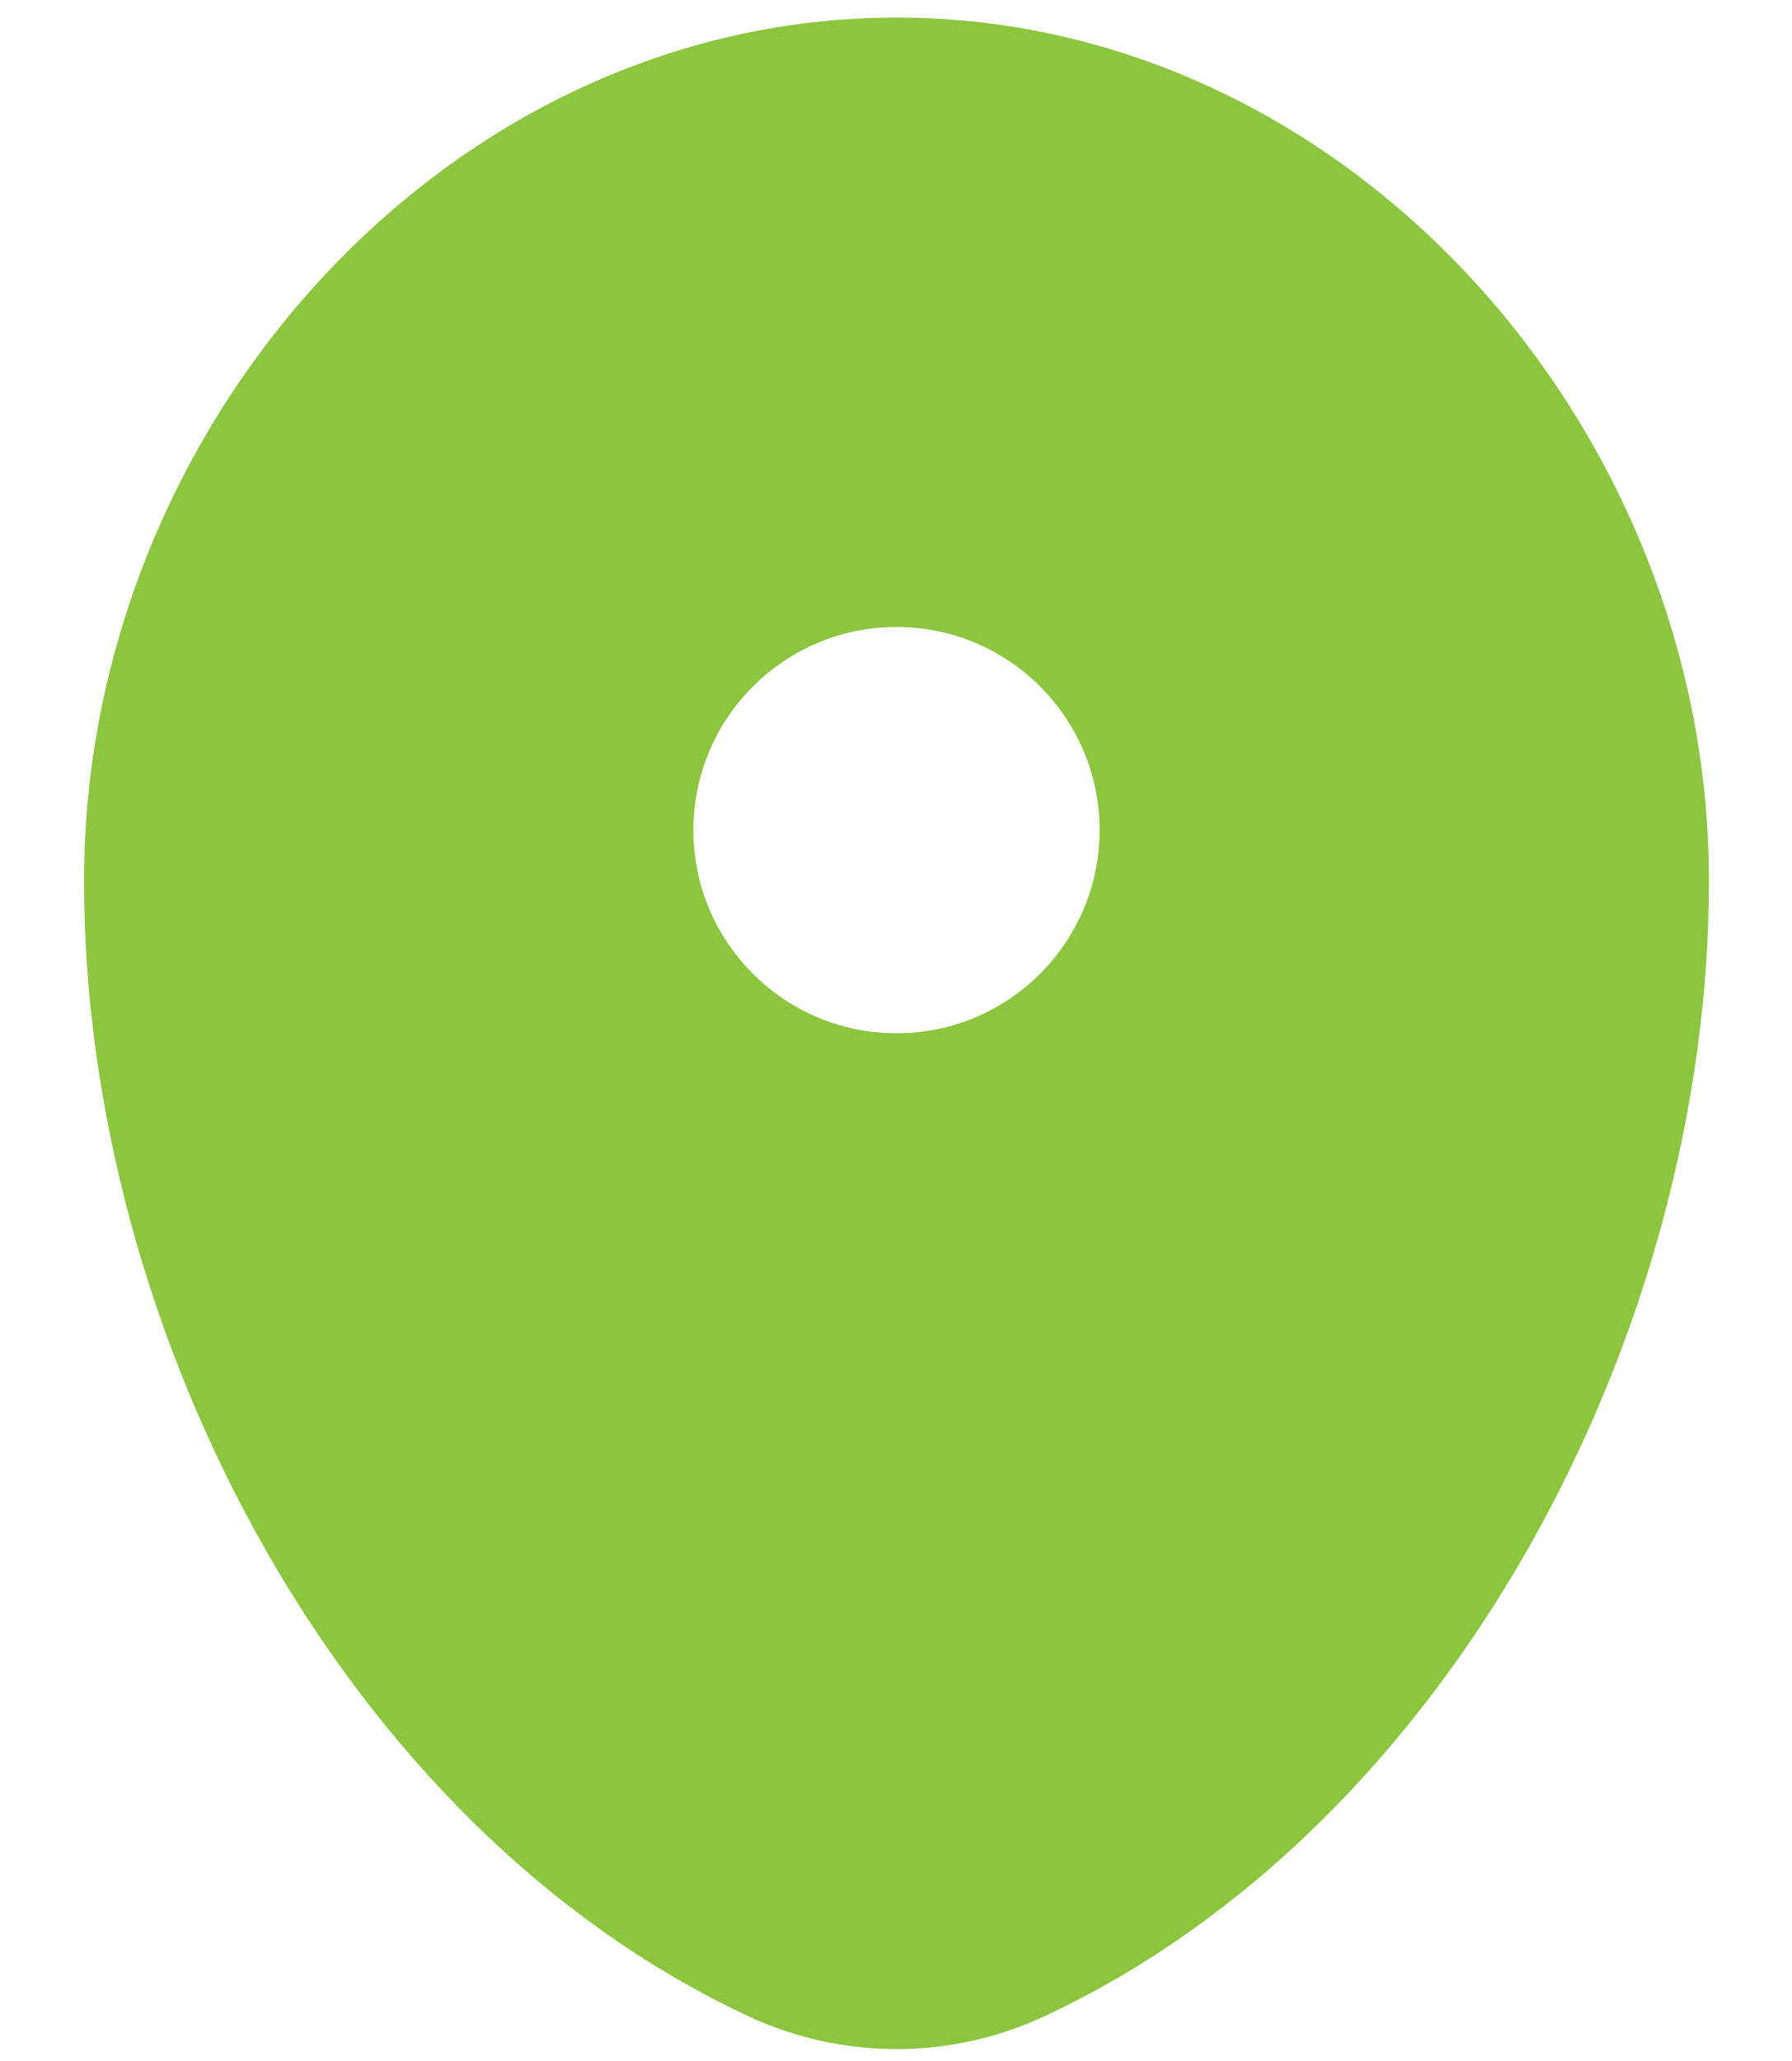
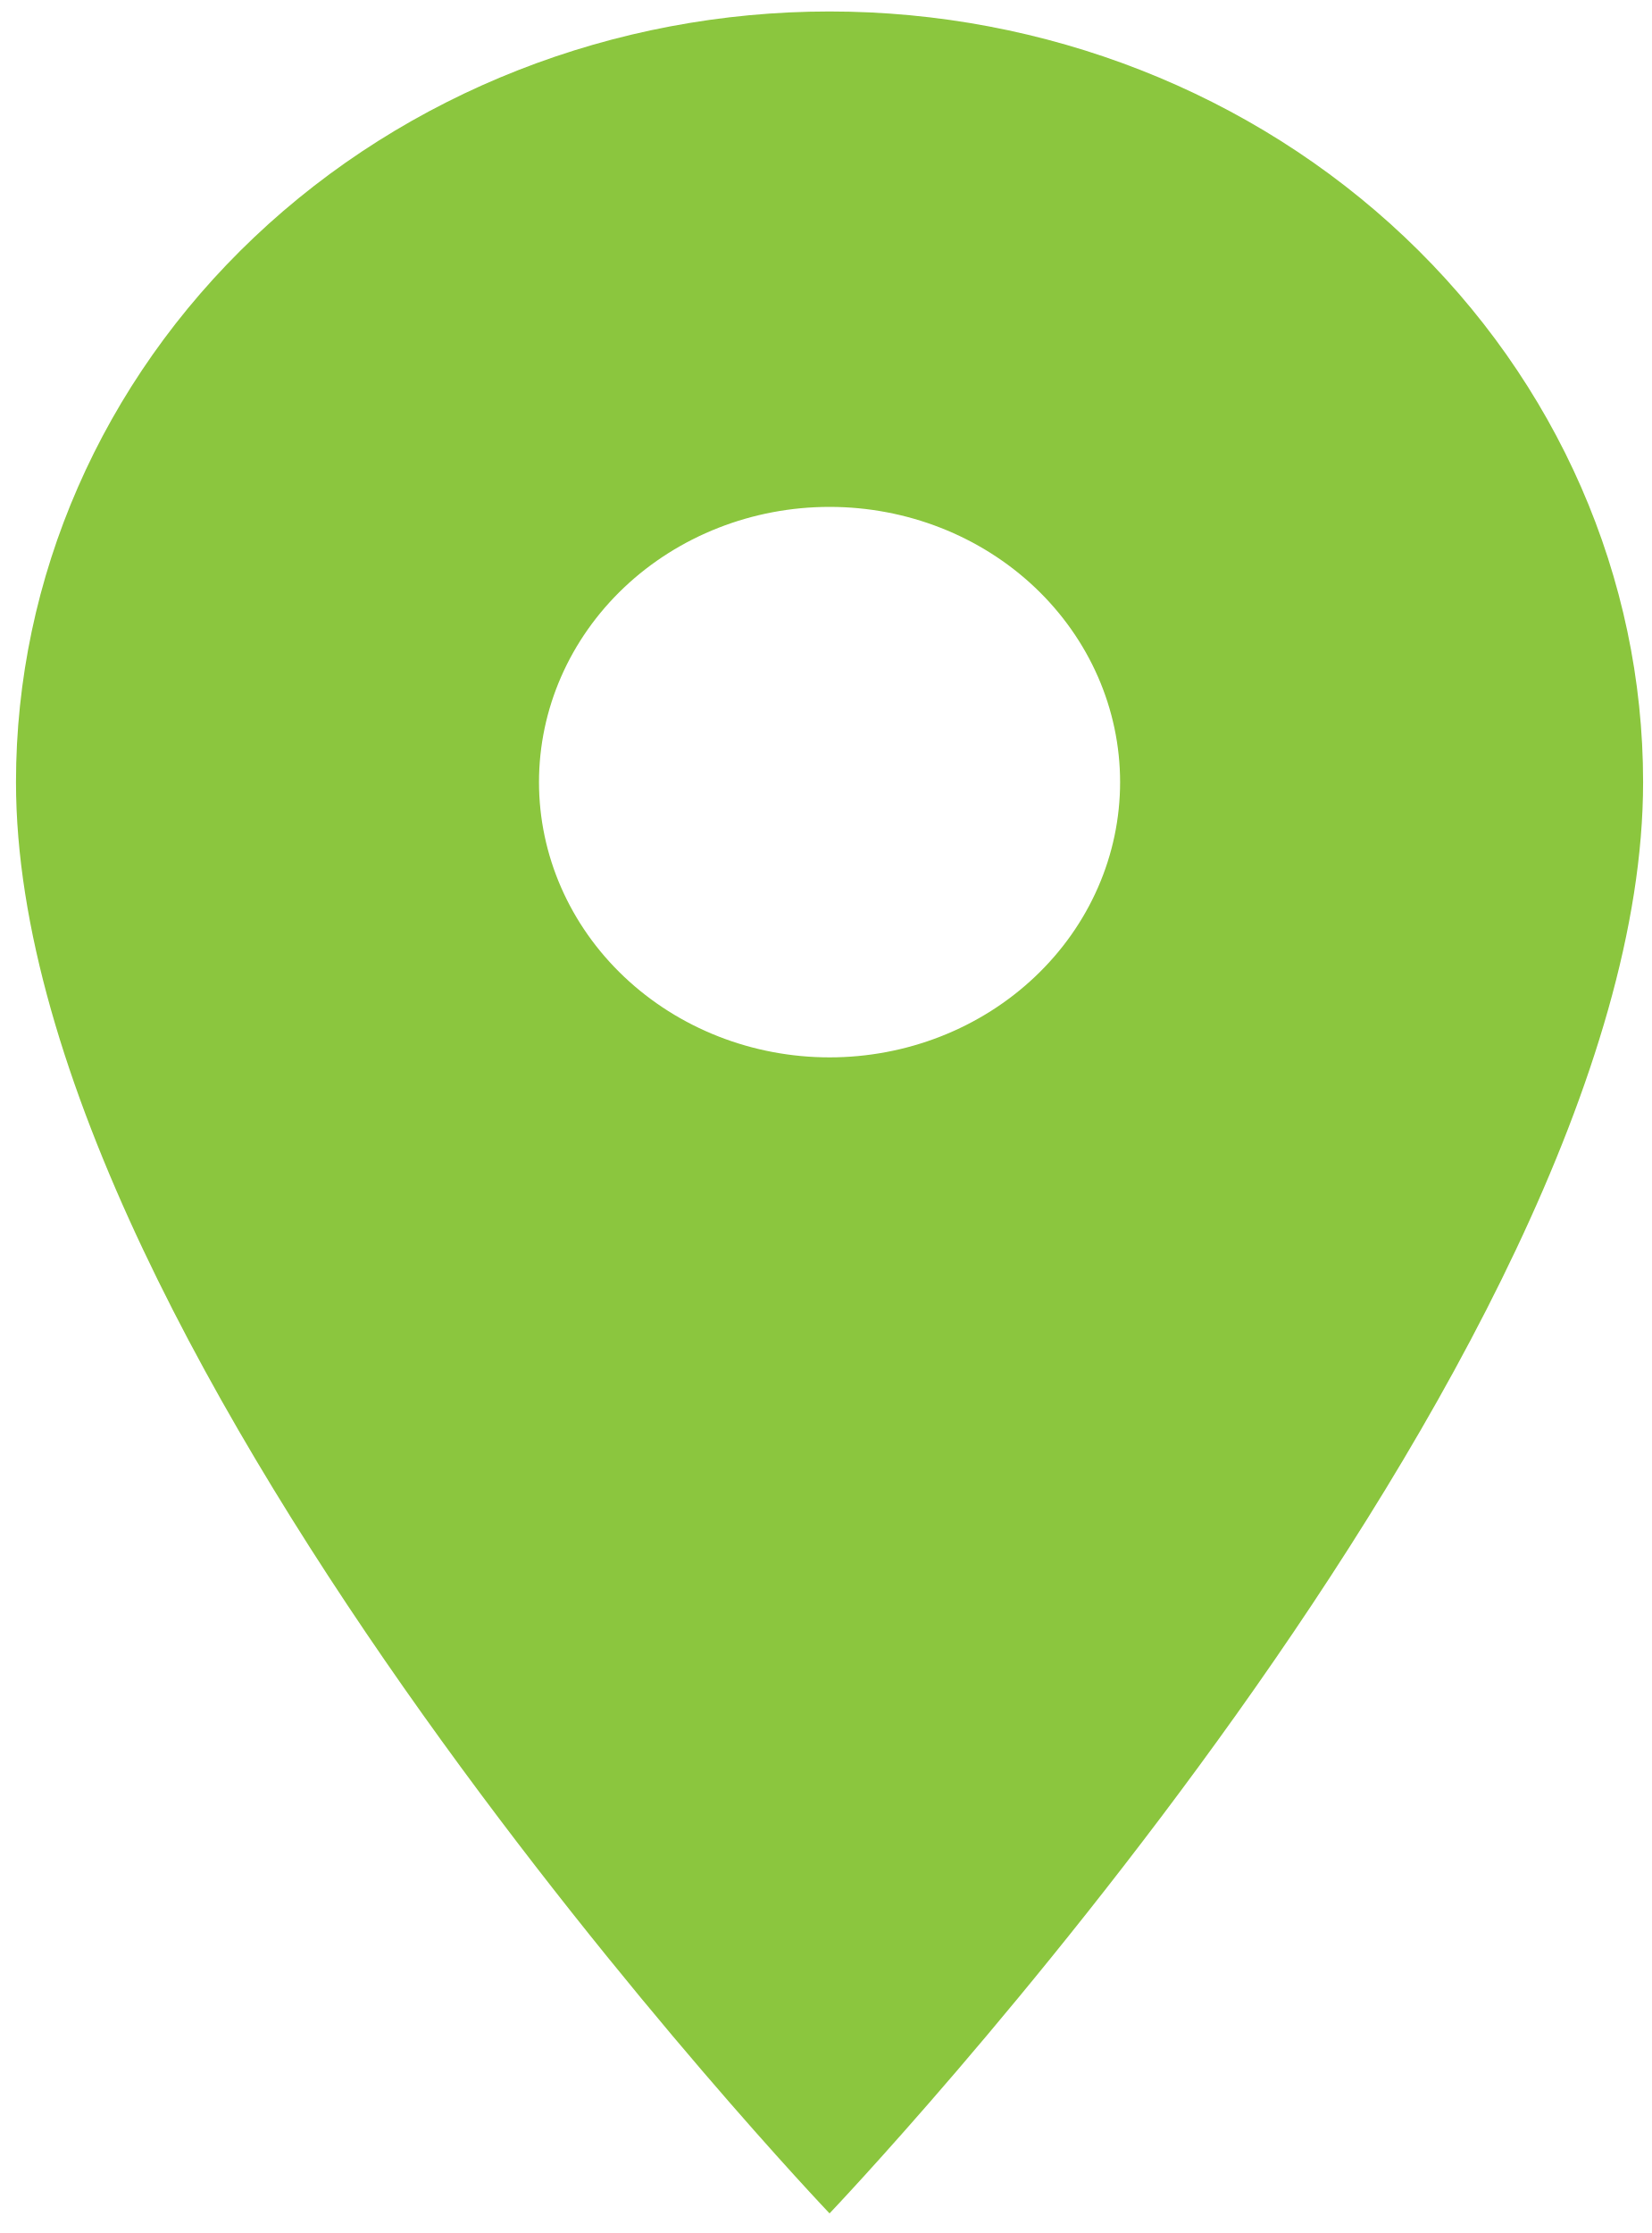
- <svg xmlns="http://www.w3.org/2000/svg" width="20" height="23" viewBox="0 0 20 23" fill="none">
-   <path fill-rule="evenodd" clip-rule="evenodd" d="M10.006 0.196C4.997 0.196 0.938 4.733 0.938 9.831C0.938 14.889 3.832 20.387 8.347 22.498C9.4 22.99 10.611 22.99 11.664 22.498C16.18 20.387 19.074 14.889 19.074 9.831C19.074 4.733 15.014 0.196 10.006 0.196ZM10.006 11.531C11.258 11.531 12.273 10.516 12.273 9.264C12.273 8.012 11.258 6.997 10.006 6.997C8.754 6.997 7.739 8.012 7.739 9.264C7.739 10.516 8.754 11.531 10.006 11.531Z" fill="#8BC63E" />
+ <svg xmlns="http://www.w3.org/2000/svg" width="54" height="73" viewBox="0 0 54 73" fill="none">
+   <path d="M27.126 34.567C24.607 34.567 22.19 33.619 20.408 31.931C18.626 30.244 17.625 27.955 17.625 25.569C17.625 23.183 18.626 20.894 20.408 19.206C22.19 17.519 24.607 16.571 27.126 16.571C29.646 16.571 32.063 17.519 33.844 19.206C35.626 20.894 36.627 23.183 36.627 25.569C36.627 26.751 36.382 27.921 35.904 29.012C35.427 30.104 34.727 31.096 33.844 31.931C32.962 32.767 31.915 33.43 30.762 33.882C29.61 34.334 28.374 34.567 27.126 34.567ZM27.126 0.375C20.071 0.375 13.304 3.029 8.315 7.754C3.326 12.479 0.523 18.887 0.523 25.569C0.523 44.465 27.126 72.359 27.126 72.359C27.126 72.359 53.729 44.465 53.729 25.569C53.729 18.887 50.926 12.479 45.937 7.754C40.948 3.029 34.182 0.375 27.126 0.375Z" fill="#8BC63E" />
</svg>
